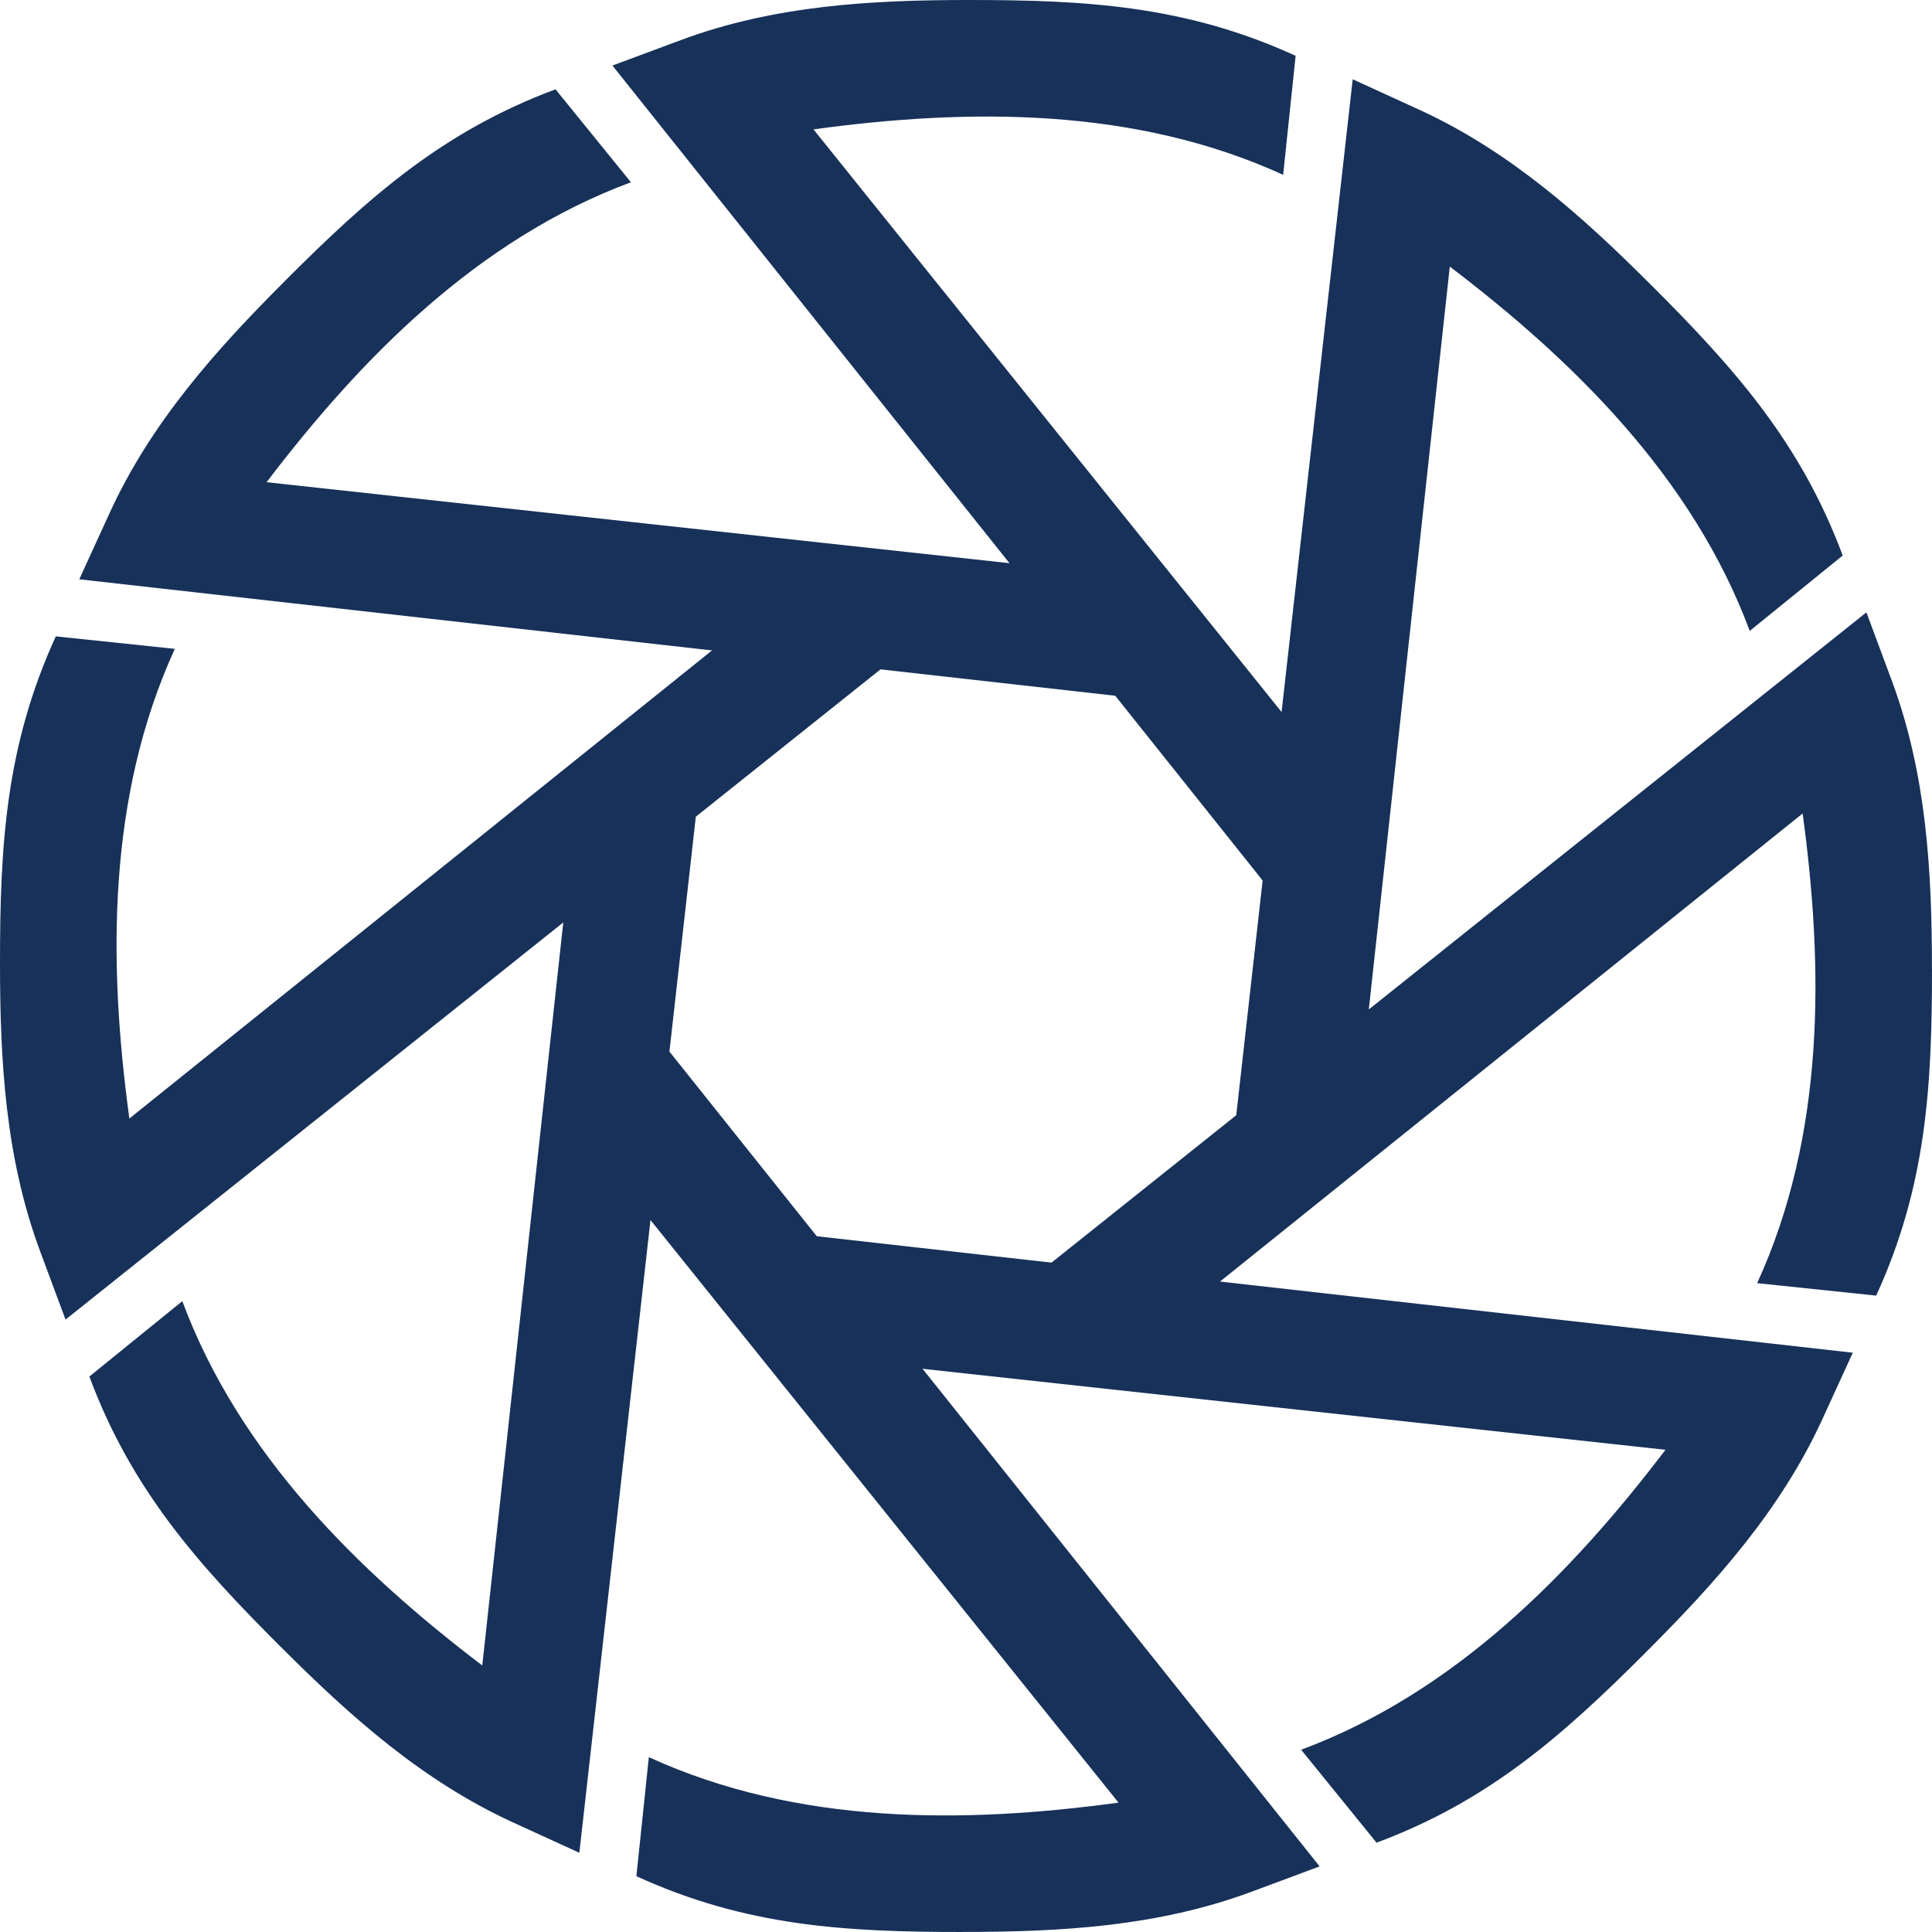
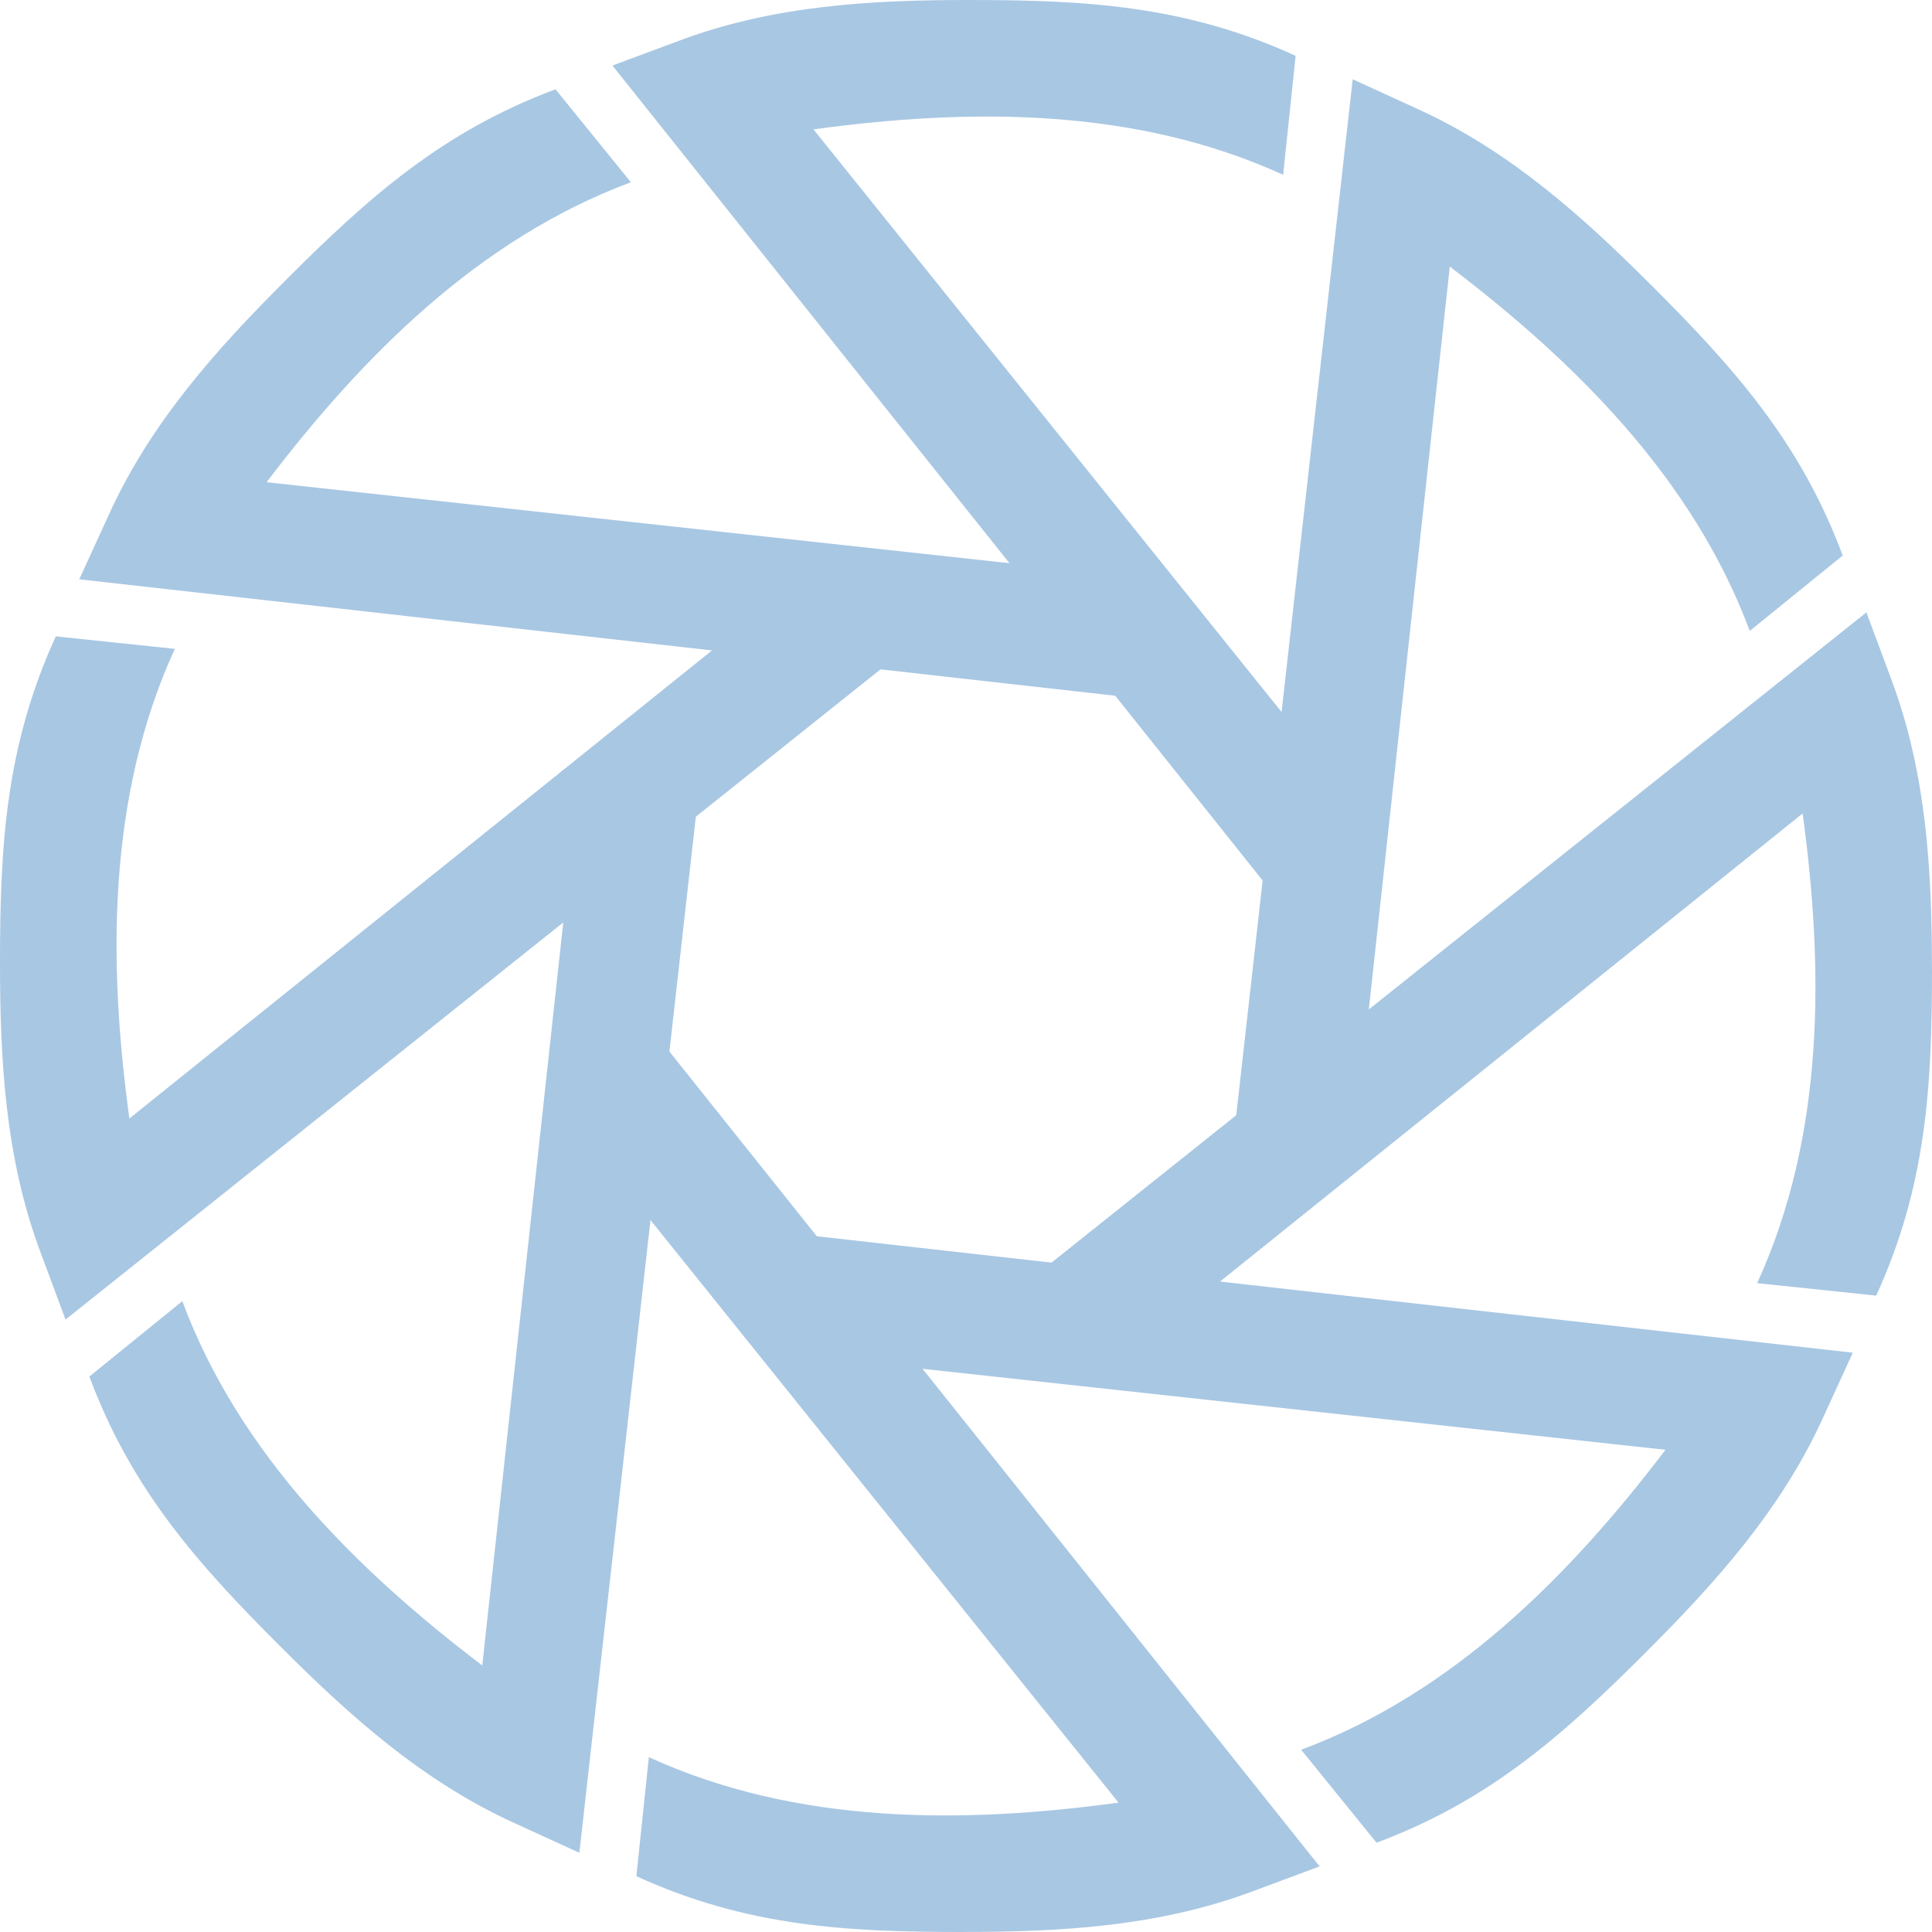
<svg xmlns="http://www.w3.org/2000/svg" id="Layer_2" viewBox="0 0 317.8 317.8">
  <defs>
    <style>
      .cls-1 {
-         fill: #173159;
+         fill: #a8c7e3;
      }
    </style>
  </defs>
  <g id="Layer_1-2" data-name="Layer_1">
    <g>
      <g id="_x3C_Radial_Repeat_x3E_">
        <path class="cls-1" d="M159.42,0c19.27,0,35.65.92,53.7,9.18l-2.05,19.58c-24.47-11.2-51.88-10.94-77.26-7.48l93.34,116.18-17.21,10.19L100.74,10.78l11.21-4.17C127.39.86,143.43,0,159.42,0Z" />
      </g>
      <g id="_x3C_Radial_Repeat_x3E_-2" data-name="_x3C_Radial_Repeat_x3E_">
        <path class="cls-1" d="M271.63,46.91c13.63,13.62,24.56,25.86,31.48,44.47l-15.29,12.4c-9.38-25.23-28.95-44.42-49.34-59.93l-16.15,148.15-19.38-4.96L222.51,13.04l10.88,4.98c14.98,6.85,26.93,17.58,38.23,28.89Z" />
      </g>
      <g id="_x3C_Radial_Repeat_x3E_-3" data-name="_x3C_Radial_Repeat_x3E_">
        <path class="cls-1" d="M317.8,159.42c0,19.27-.92,35.65-9.18,53.7l-19.58-2.05c11.2-24.47,10.94-51.88,7.48-77.26l-116.18,93.34-10.19-17.21,136.86-109.21,4.17,11.21c5.74,15.44,6.61,31.47,6.61,47.47Z" />
      </g>
      <g id="_x3C_Radial_Repeat_x3E_-4" data-name="_x3C_Radial_Repeat_x3E_">
        <path class="cls-1" d="M270.9,271.63c-13.62,13.63-25.86,24.56-44.47,31.48l-12.4-15.29c25.23-9.38,44.42-28.95,59.93-49.34l-148.15-16.15,4.96-19.38,174,19.56-4.98,10.88c-6.85,14.98-17.58,26.93-28.89,38.23Z" />
      </g>
      <g id="_x3C_Radial_Repeat_x3E_-5" data-name="_x3C_Radial_Repeat_x3E_">
        <path class="cls-1" d="M158.38,317.8c-19.27,0-35.65-.92-53.7-9.18l2.05-19.58c24.47,11.2,51.88,10.94,77.26,7.48l-93.34-116.18,17.21-10.19,109.21,136.86-11.21,4.17c-15.44,5.74-31.47,6.61-47.47,6.61Z" />
      </g>
      <g id="_x3C_Radial_Repeat_x3E_-6" data-name="_x3C_Radial_Repeat_x3E_">
        <path class="cls-1" d="M46.18,270.9c-13.63-13.62-24.56-25.86-31.48-44.47l15.29-12.4c9.38,25.23,28.95,44.42,49.34,59.93l16.15-148.15,19.38,4.96-19.56,174-10.88-4.98c-14.98-6.85-26.93-17.58-38.23-28.89Z" />
      </g>
      <g id="_x3C_Radial_Repeat_x3E_-7" data-name="_x3C_Radial_Repeat_x3E_">
        <path class="cls-1" d="M0,158.38c0-19.27.92-35.65,9.18-53.7l19.58,2.05c-11.2,24.47-10.94,51.88-7.48,77.26l116.18-93.34,10.19,17.21L10.78,217.06l-4.17-11.21C.86,190.41,0,174.38,0,158.38Z" />
      </g>
      <g id="_x3C_Radial_Repeat_x3E_-8" data-name="_x3C_Radial_Repeat_x3E_">
        <path class="cls-1" d="M46.91,46.17c13.62-13.63,25.86-24.56,44.47-31.48l12.4,15.29c-25.23,9.38-44.42,28.95-59.93,49.34l148.15,16.15-4.96,19.38L13.04,95.29l4.98-10.88c6.85-14.98,17.58-26.93,28.89-38.23Z" />
      </g>
    </g>
  </g>
</svg>
